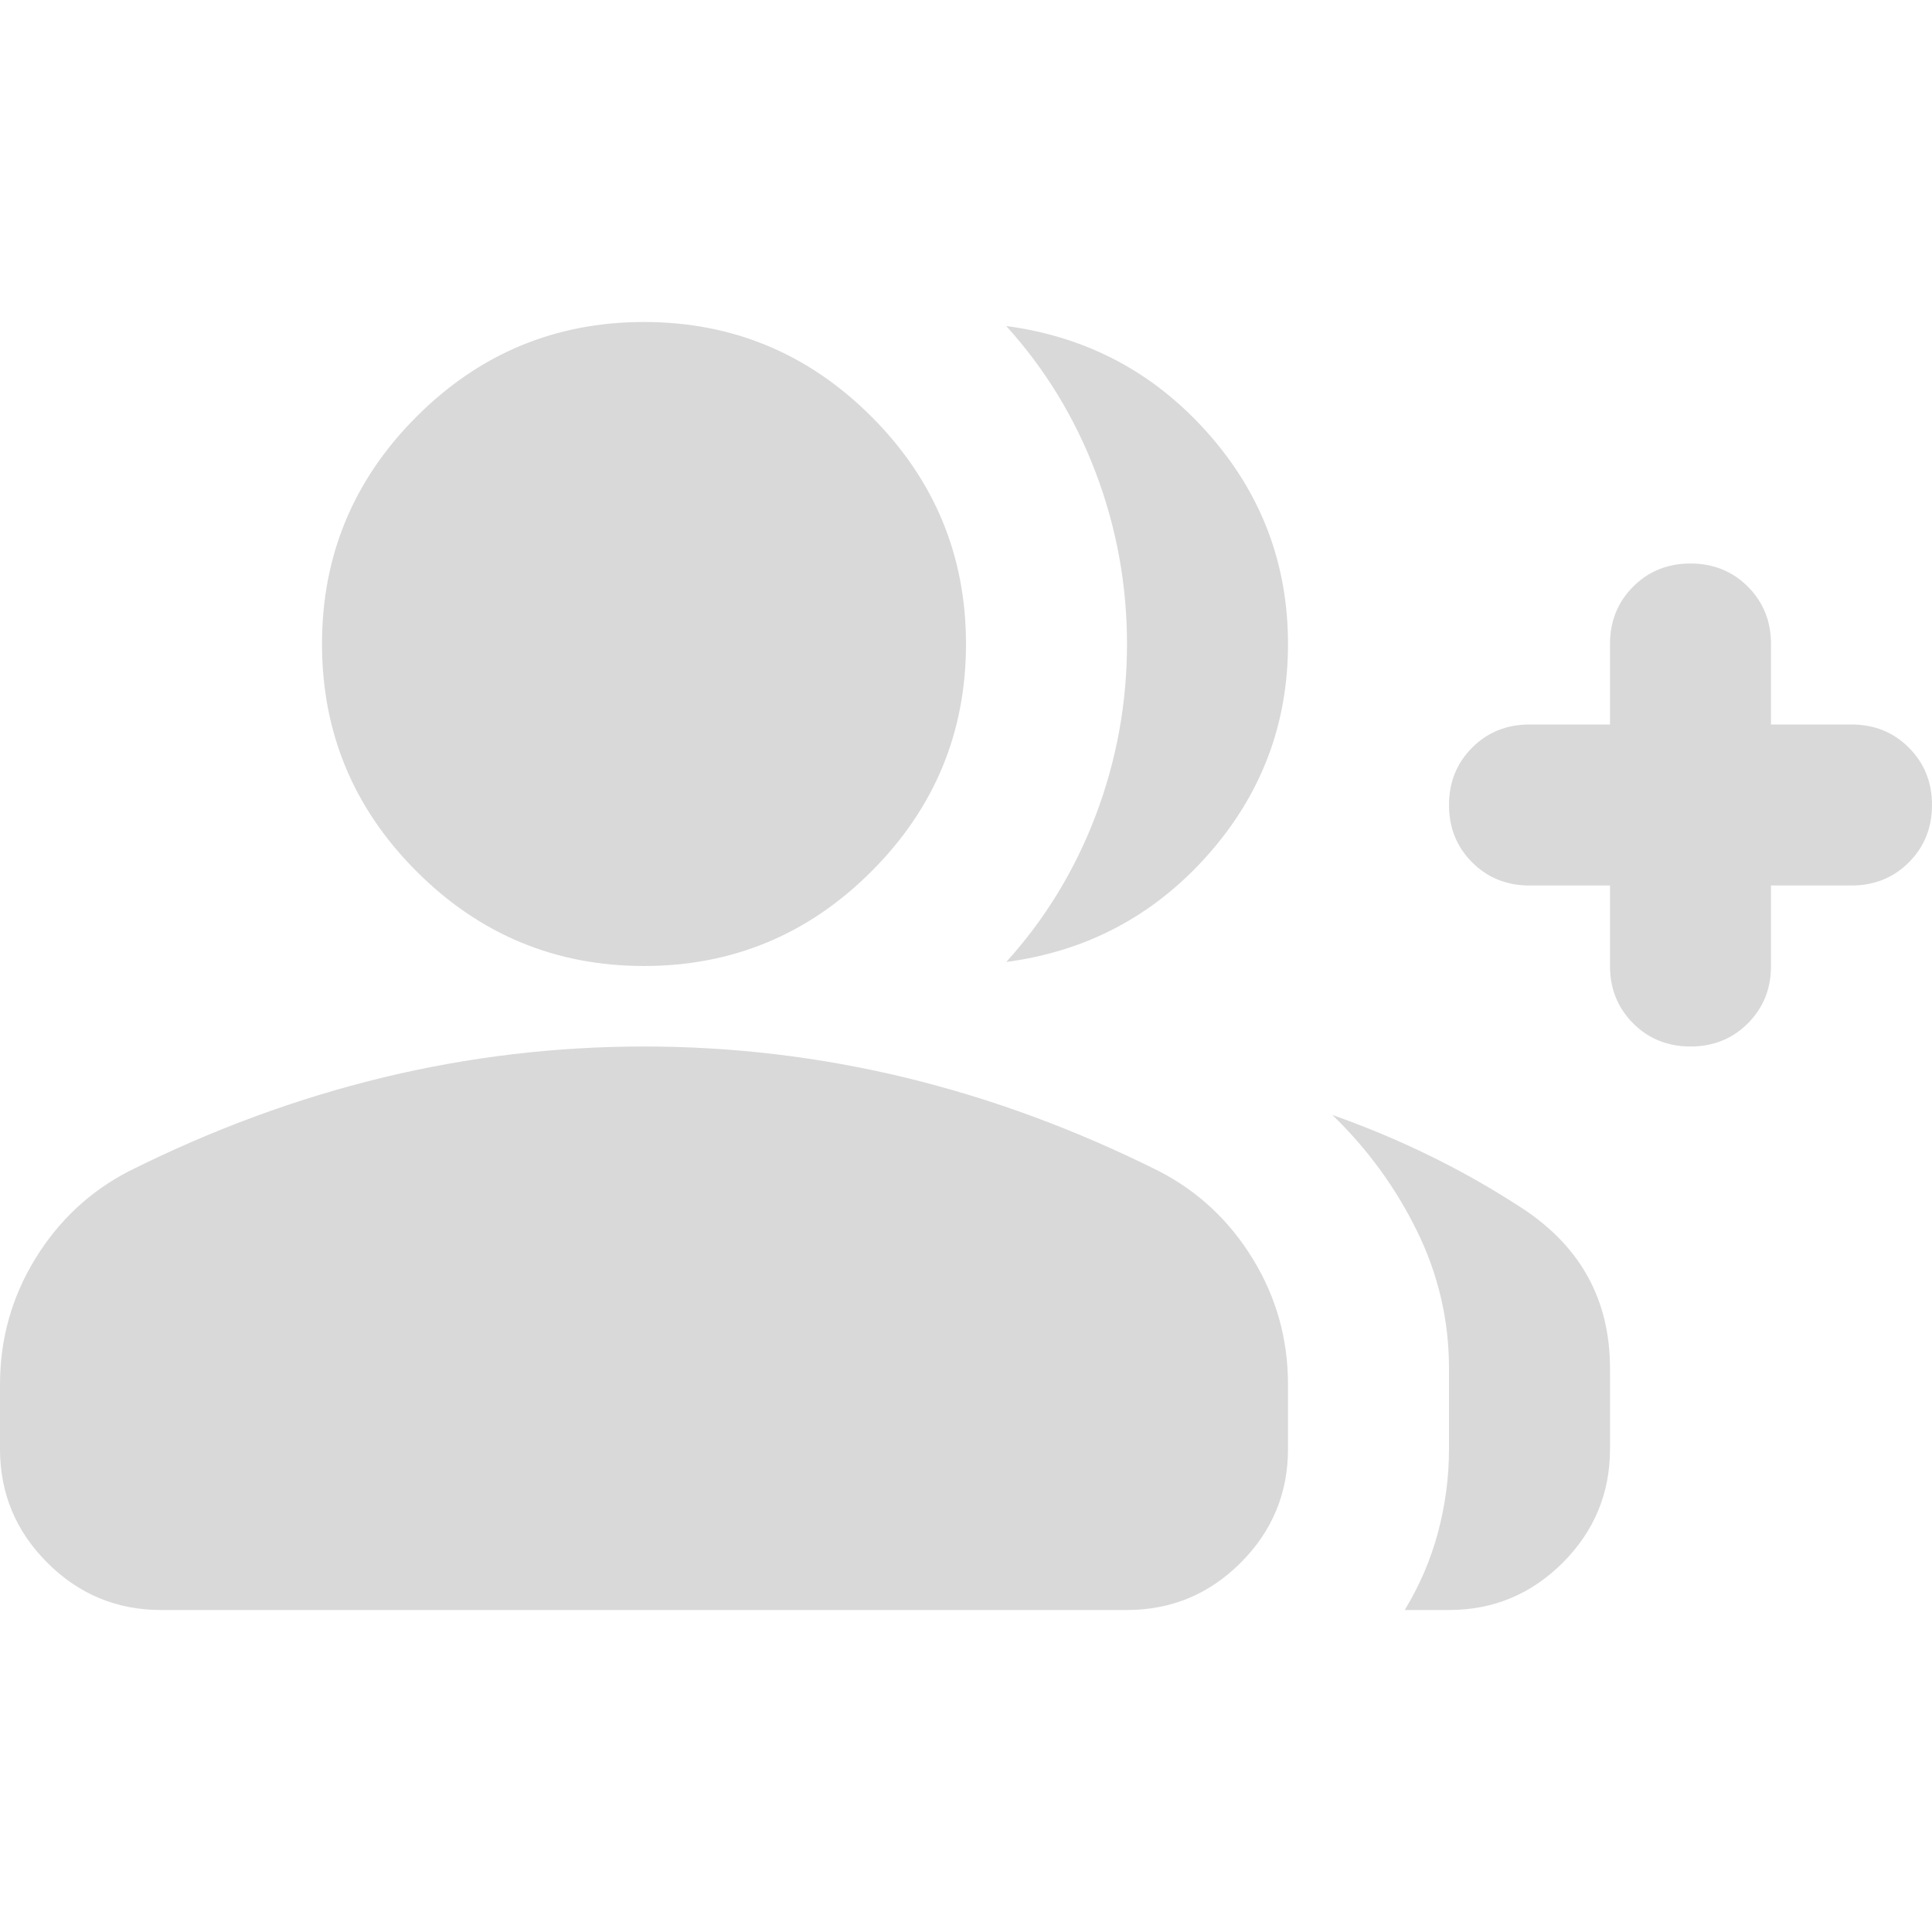
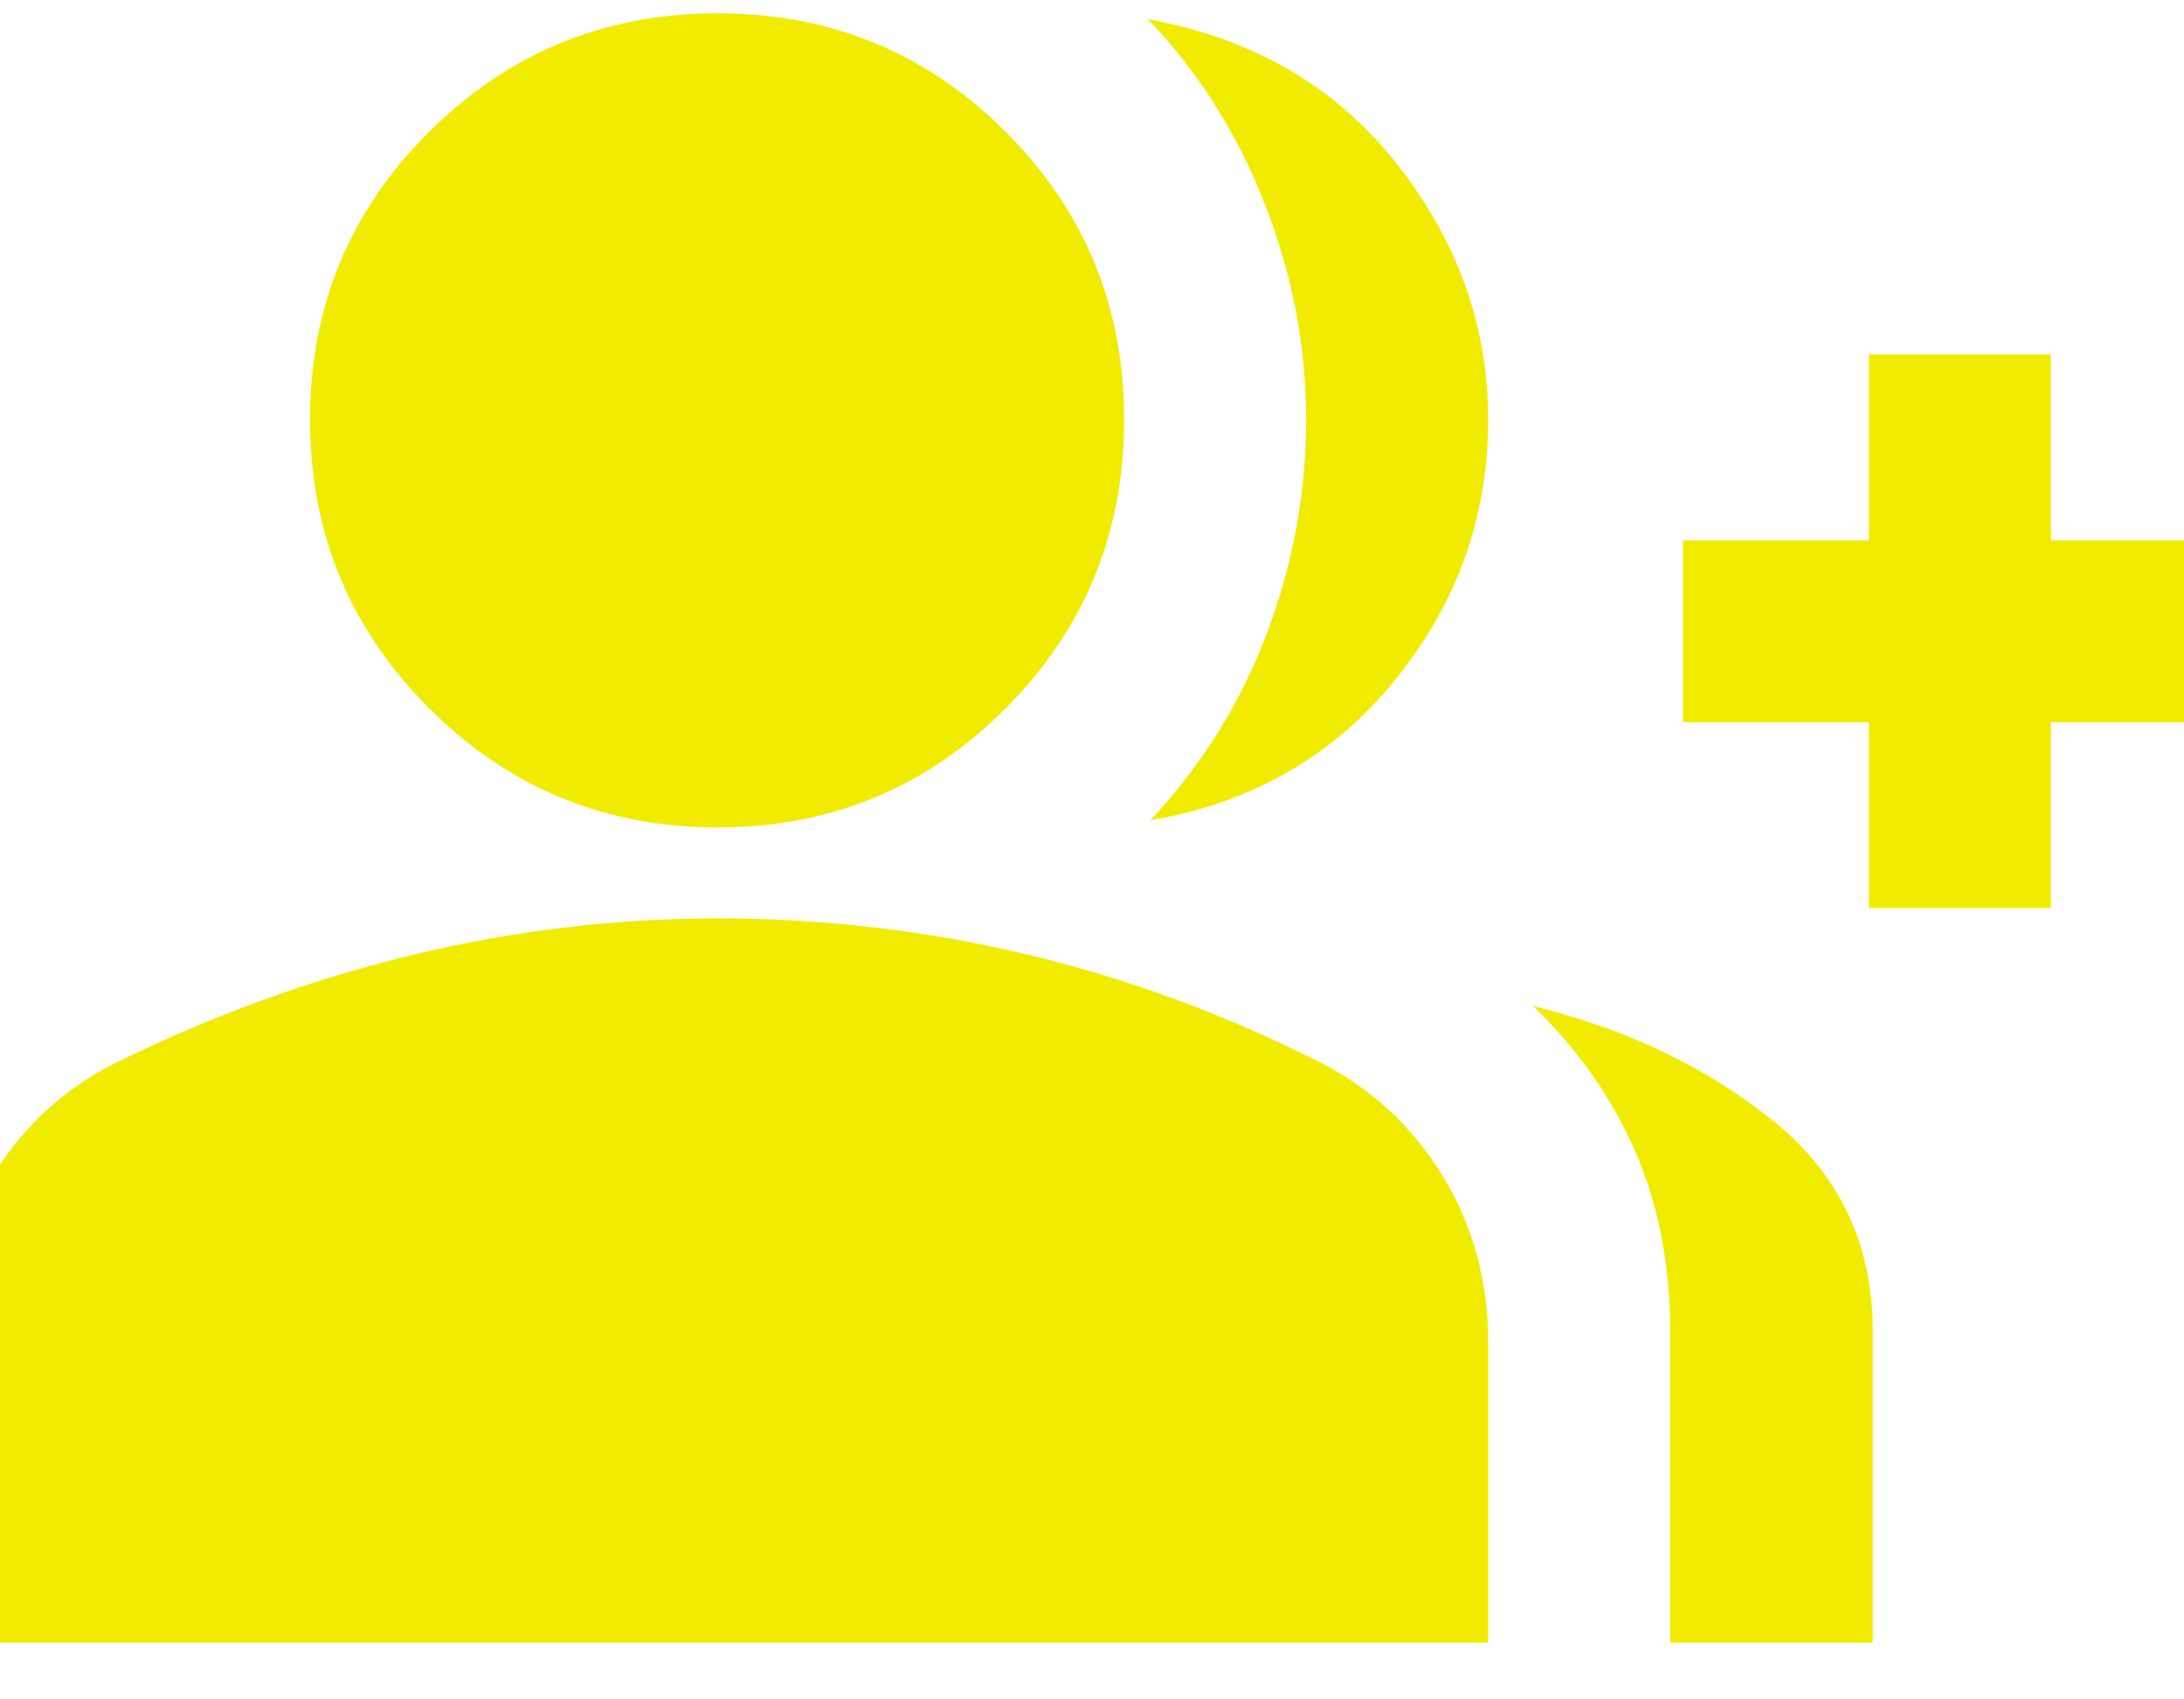
- <svg xmlns="http://www.w3.org/2000/svg" width="24" height="24" viewBox="0 0 24 24" fill="none">
-   <mask id="mask0_1088_60896" style="mask-type:alpha" maskUnits="userSpaceOnUse" x="0" y="0" width="24" height="24">
-     <rect width="24" height="24" fill="#D9D9D9" />
-   </mask>
-   <g mask="url(#mask0_1088_60896)">
-     <path d="M12.5 11.95C12.983 11.417 13.354 10.808 13.613 10.125C13.871 9.442 14 8.733 14 8C14 7.267 13.871 6.558 13.613 5.875C13.354 5.192 12.983 4.583 12.5 4.05C13.5 4.183 14.333 4.625 15 5.375C15.667 6.125 16 7 16 8C16 9 15.667 9.875 15 10.625C14.333 11.375 13.5 11.817 12.5 11.95ZM17.45 20C17.633 19.7 17.771 19.379 17.863 19.038C17.954 18.696 18 18.35 18 18V17C18 16.4 17.867 15.829 17.6 15.287C17.333 14.746 16.983 14.267 16.55 13.85C17.4 14.15 18.188 14.537 18.913 15.012C19.637 15.488 20 16.15 20 17V18C20 18.55 19.804 19.021 19.413 19.413C19.021 19.804 18.55 20 18 20H17.45ZM20 11H19C18.717 11 18.479 10.904 18.288 10.713C18.096 10.521 18 10.283 18 10C18 9.717 18.096 9.479 18.288 9.287C18.479 9.096 18.717 9 19 9H20V8C20 7.717 20.096 7.479 20.288 7.287C20.479 7.096 20.717 7 21 7C21.283 7 21.521 7.096 21.712 7.287C21.904 7.479 22 7.717 22 8V9H23C23.283 9 23.521 9.096 23.712 9.287C23.904 9.479 24 9.717 24 10C24 10.283 23.904 10.521 23.712 10.713C23.521 10.904 23.283 11 23 11H22V12C22 12.283 21.904 12.521 21.712 12.713C21.521 12.904 21.283 13 21 13C20.717 13 20.479 12.904 20.288 12.713C20.096 12.521 20 12.283 20 12V11ZM8 12C6.9 12 5.958 11.608 5.175 10.825C4.392 10.042 4 9.1 4 8C4 6.9 4.392 5.958 5.175 5.175C5.958 4.392 6.9 4 8 4C9.1 4 10.042 4.392 10.825 5.175C11.608 5.958 12 6.9 12 8C12 9.1 11.608 10.042 10.825 10.825C10.042 11.608 9.1 12 8 12ZM0 18V17.2C0 16.633 0.146 16.113 0.438 15.637C0.729 15.162 1.117 14.8 1.6 14.55C2.633 14.033 3.683 13.646 4.75 13.387C5.817 13.129 6.9 13 8 13C9.1 13 10.183 13.129 11.25 13.387C12.317 13.646 13.367 14.033 14.4 14.55C14.883 14.8 15.271 15.162 15.562 15.637C15.854 16.113 16 16.633 16 17.2V18C16 18.55 15.804 19.021 15.412 19.413C15.021 19.804 14.55 20 14 20H2C1.45 20 0.979 19.804 0.588 19.413C0.196 19.021 0 18.55 0 18Z" fill="#D9D9D9" />
-   </g>
+ <svg xmlns="http://www.w3.org/2000/svg" width="36" height="28" viewBox="0 0 36 28" fill="none">
+   <path d="M18.962 13.522C19.814 12.609 20.455 11.58 20.885 10.435C21.315 9.29 21.53 8.118 21.53 6.919C21.53 5.706 21.301 4.516 20.843 3.35C20.385 2.184 19.744 1.172 18.92 0.316C20.646 0.629 22.012 1.422 23.02 2.695C24.026 3.969 24.53 5.377 24.53 6.919C24.53 8.518 24.019 9.947 22.998 11.206C21.977 12.466 20.632 13.238 18.962 13.522ZM27.53 27.081V21.945C27.53 20.847 27.337 19.857 26.951 18.974C26.565 18.09 26.005 17.294 25.27 16.584C26.814 16.964 28.133 17.594 29.227 18.476C30.322 19.358 30.869 20.515 30.869 21.945V27.081H27.53ZM30.806 14.97V11.906H27.742V8.907H30.806V5.843H33.806V8.907H36.869V11.906H33.806V14.97H30.806ZM11.831 13.64C9.969 13.64 8.383 12.985 7.074 11.676C5.764 10.367 5.11 8.781 5.11 6.919C5.11 5.057 5.764 3.475 7.074 2.173C8.383 0.871 9.969 0.219 11.831 0.219C13.693 0.219 15.275 0.871 16.577 2.173C17.879 3.475 18.53 5.057 18.53 6.919C18.53 8.781 17.879 10.367 16.577 11.676C15.275 12.985 13.693 13.64 11.831 13.64ZM-0.89 27.081V22.118C-0.89 21.141 -0.64 20.239 -0.139 19.414C0.363 18.588 1.039 17.96 1.891 17.528C3.498 16.739 5.133 16.144 6.797 15.742C8.46 15.341 10.138 15.14 11.831 15.14C13.565 15.14 15.261 15.337 16.918 15.732C18.574 16.126 20.184 16.718 21.748 17.507C22.601 17.939 23.277 18.564 23.778 19.382C24.279 20.201 24.53 21.113 24.53 22.118V27.081H-0.89Z" fill="#F1EB00" />
</svg>
